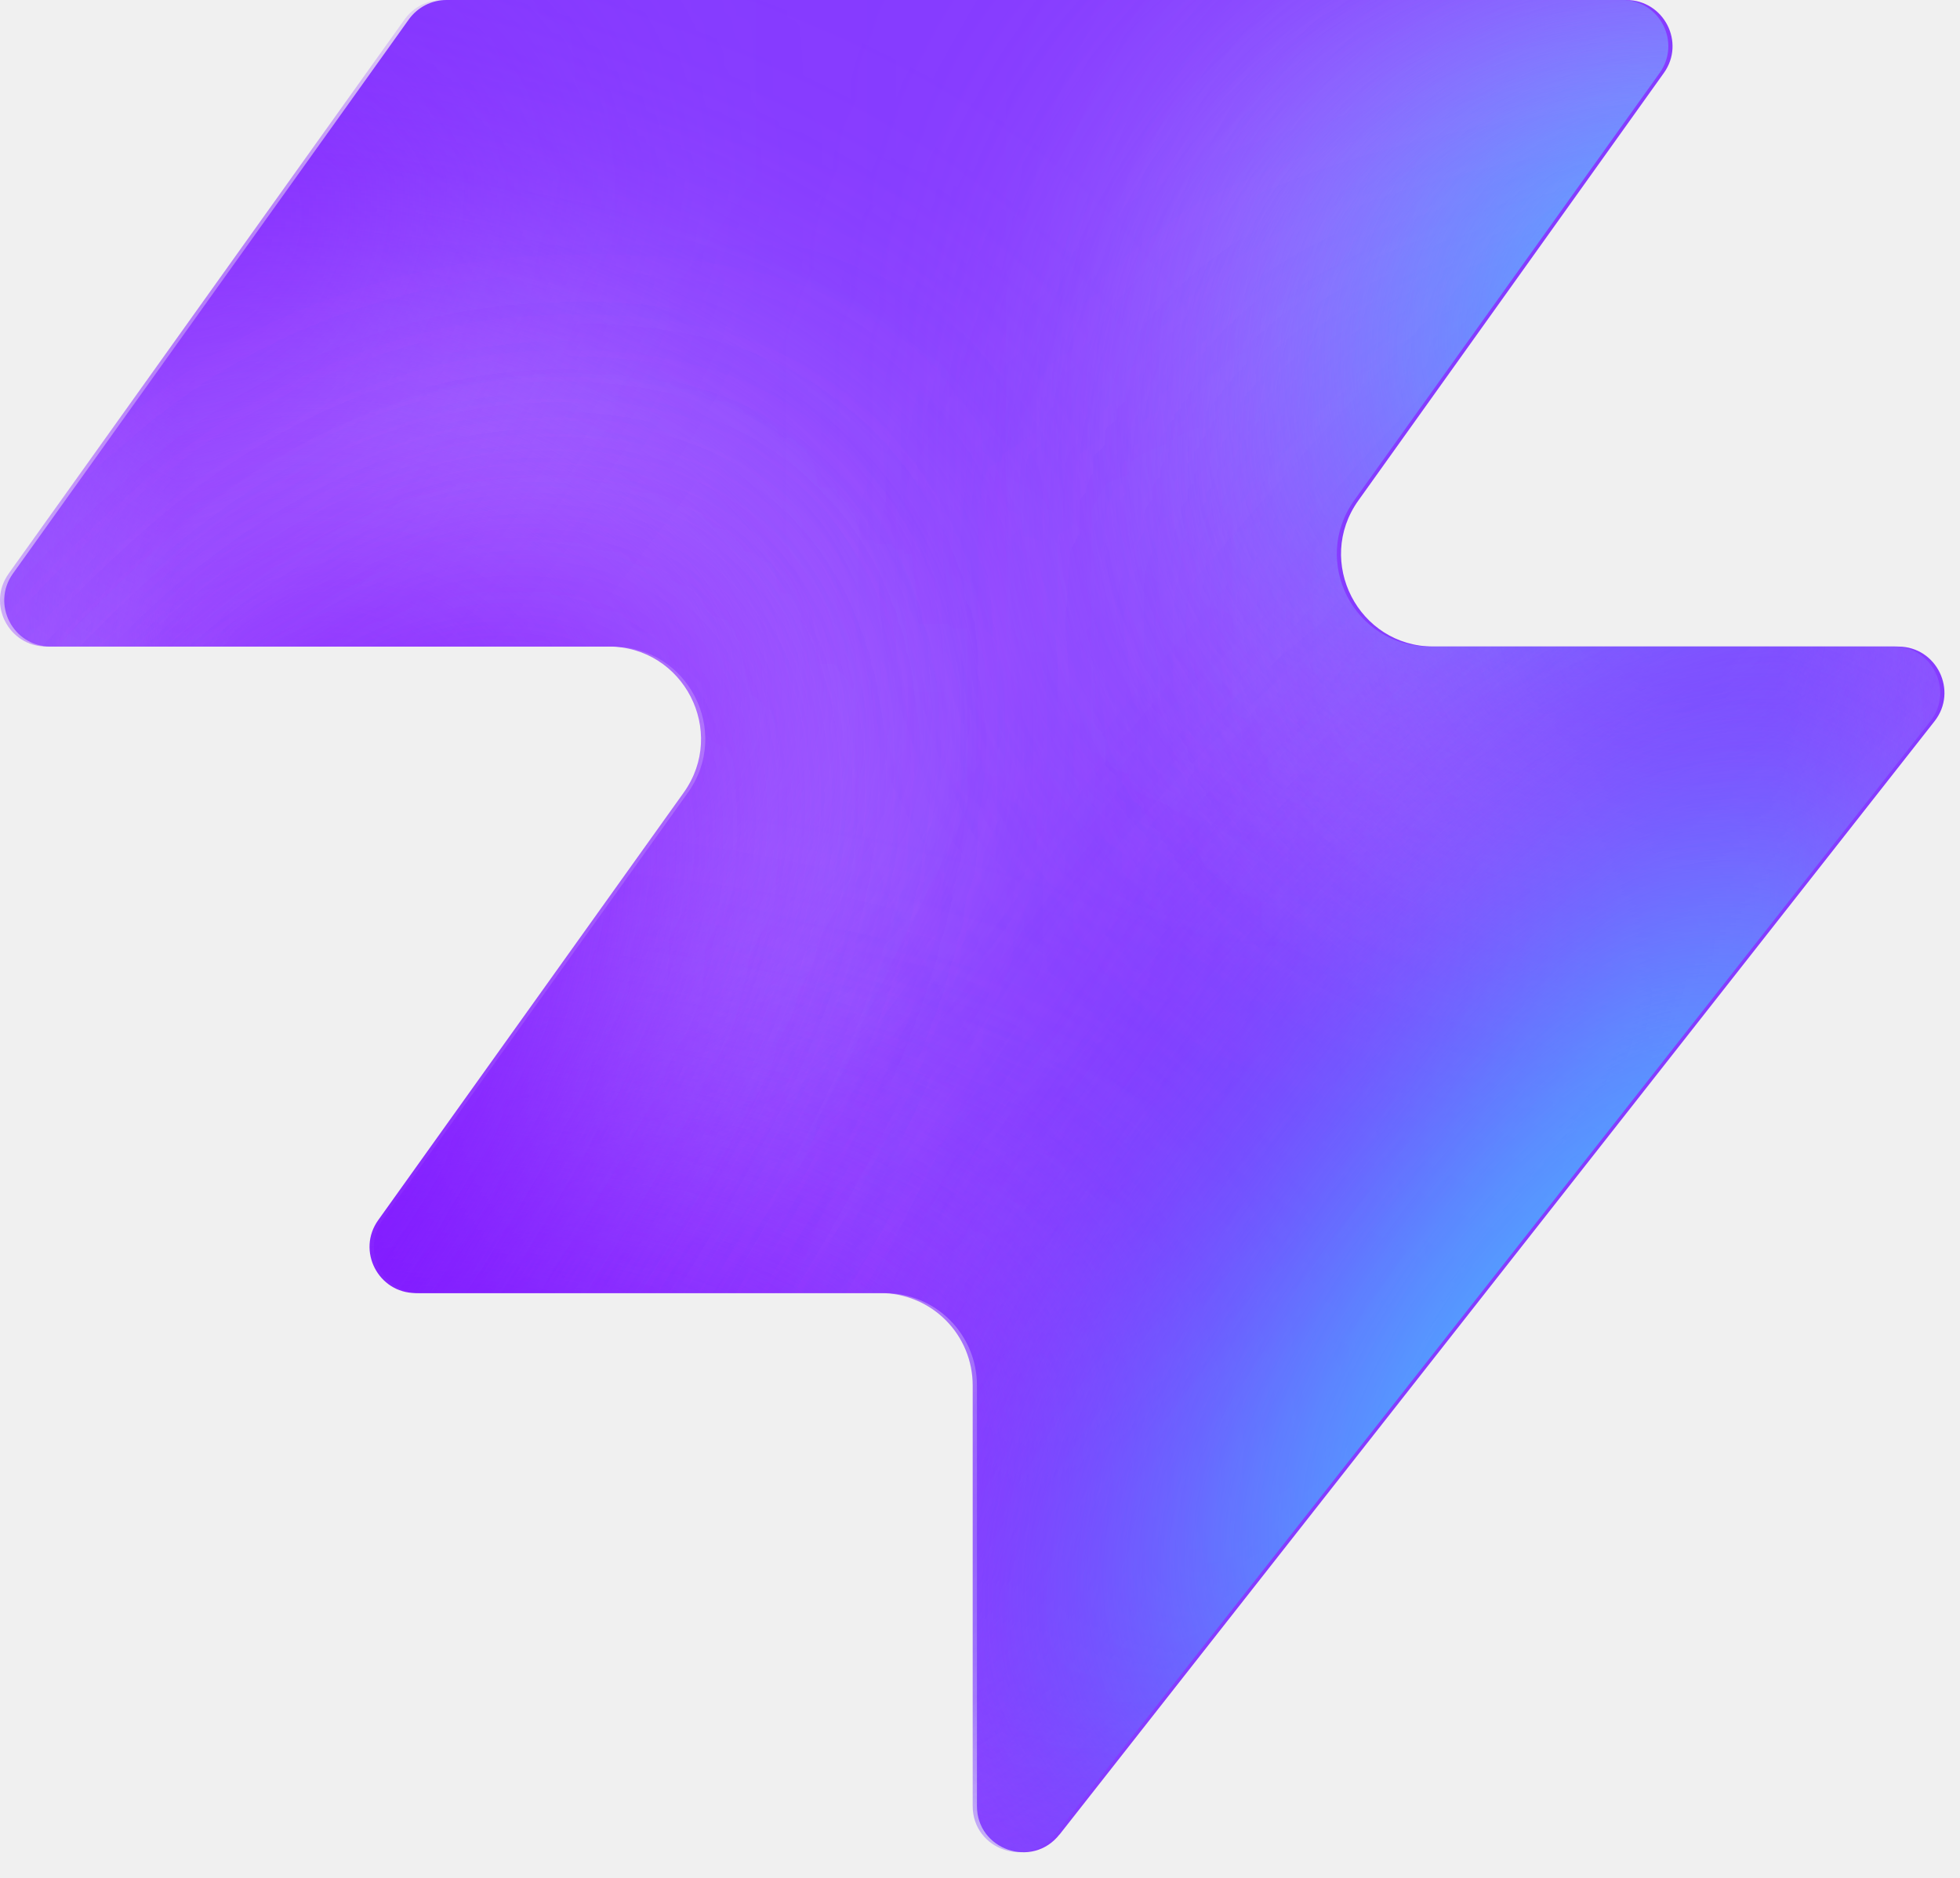
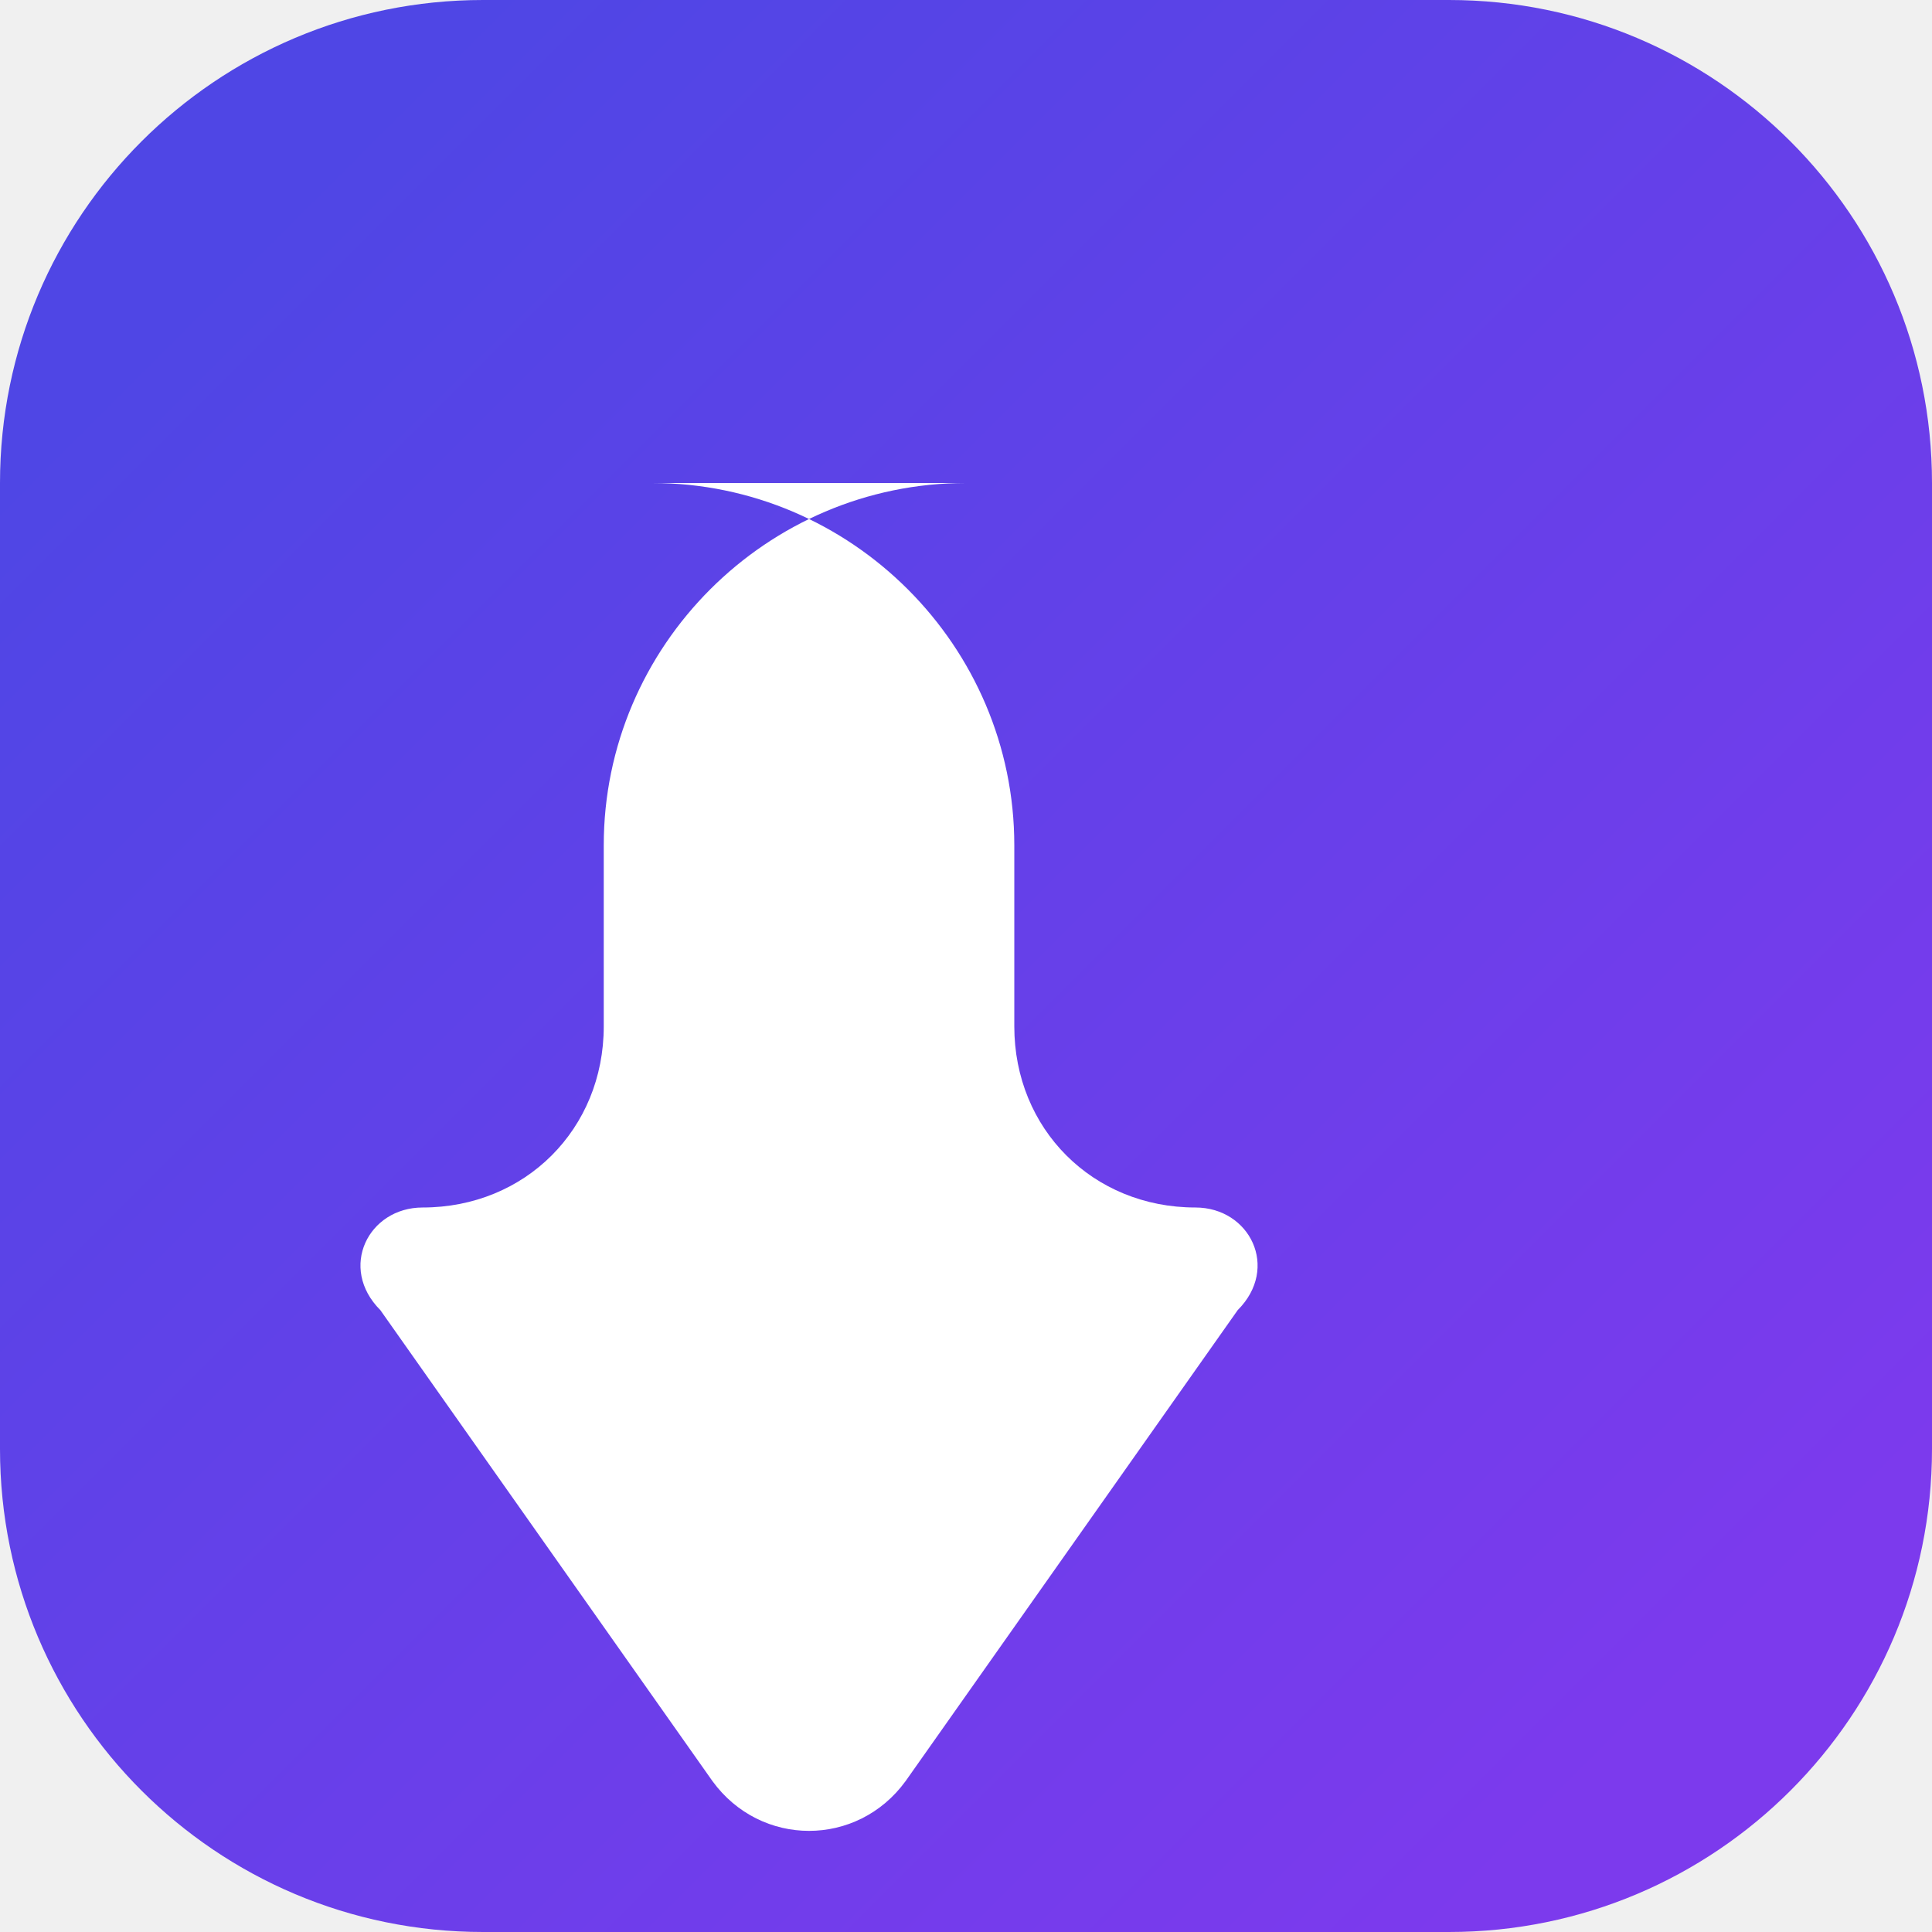
- <svg xmlns="http://www.w3.org/2000/svg" width="48" height="46" fill="none" viewBox="0 0 48 46">
-   <path fill="#863bff" d="M25.946 44.938c-.664.845-2.021.375-2.021-.698V33.937a2.26 2.26 0 0 0-2.262-2.262H10.287c-.92 0-1.456-1.04-.92-1.788l7.48-10.471c1.07-1.497 0-3.578-1.842-3.578H1.237c-.92 0-1.456-1.04-.92-1.788L10.013.474c.214-.297.556-.474.92-.474h28.894c.92 0 1.456 1.04.92 1.788l-7.48 10.471c-1.07 1.498 0 3.579 1.842 3.579h11.377c.943 0 1.473 1.088.89 1.83L25.947 44.94z" style="fill:#863bff;fill:color(display-p3 .525 .23 1);fill-opacity:1" />
-   <mask id="a" width="48" height="46" x="0" y="0" maskUnits="userSpaceOnUse" style="mask-type:alpha">
-     <path fill="#000" d="M25.842 44.938c-.664.844-2.021.375-2.021-.698V33.937a2.26 2.26 0 0 0-2.262-2.262H10.183c-.92 0-1.456-1.04-.92-1.788l7.48-10.471c1.07-1.498 0-3.579-1.842-3.579H1.133c-.92 0-1.456-1.04-.92-1.787L9.91.473c.214-.297.556-.474.92-.474h28.894c.92 0 1.456 1.04.92 1.788l-7.48 10.471c-1.07 1.498 0 3.578 1.842 3.578h11.377c.943 0 1.473 1.088.89 1.832L25.843 44.94z" style="fill:#000;fill-opacity:1" />
-   </mask>
-   <g mask="url(#a)">
-     <g filter="url(#b)">
-       <ellipse cx="5.508" cy="14.704" fill="#ede6ff" rx="5.508" ry="14.704" style="fill:#ede6ff;fill:color(display-p3 .927 .903 1);fill-opacity:1" transform="matrix(.00324 1 1 -.00324 -4.47 31.516)" />
-     </g>
-     <g filter="url(#c)">
-       <ellipse cx="10.399" cy="29.851" fill="#ede6ff" rx="10.399" ry="29.851" style="fill:#ede6ff;fill:color(display-p3 .927 .903 1);fill-opacity:1" transform="matrix(.00324 1 1 -.00324 -39.328 7.883)" />
-     </g>
-     <g filter="url(#d)">
-       <ellipse cx="5.508" cy="30.487" fill="#7e14ff" rx="5.508" ry="30.487" style="fill:#7e14ff;fill:color(display-p3 .492 .077 1);fill-opacity:1" transform="rotate(89.814 -25.913 -14.639)scale(1 -1)" />
-     </g>
-     <g filter="url(#e)">
-       <ellipse cx="5.508" cy="30.599" fill="#7e14ff" rx="5.508" ry="30.599" style="fill:#7e14ff;fill:color(display-p3 .492 .077 1);fill-opacity:1" transform="rotate(89.814 -32.644 -3.334)scale(1 -1)" />
-     </g>
-     <g filter="url(#f)">
-       <ellipse cx="5.508" cy="30.599" fill="#7e14ff" rx="5.508" ry="30.599" style="fill:#7e14ff;fill:color(display-p3 .492 .077 1);fill-opacity:1" transform="matrix(.00324 1 1 -.00324 -34.34 30.47)" />
-     </g>
-     <g filter="url(#g)">
-       <ellipse cx="14.072" cy="22.078" fill="#ede6ff" rx="14.072" ry="22.078" style="fill:#ede6ff;fill:color(display-p3 .927 .903 1);fill-opacity:1" transform="rotate(93.35 24.506 48.493)scale(-1 1)" />
-     </g>
-     <g filter="url(#h)">
-       <ellipse cx="3.47" cy="21.501" fill="#7e14ff" rx="3.47" ry="21.501" style="fill:#7e14ff;fill:color(display-p3 .492 .077 1);fill-opacity:1" transform="rotate(89.009 28.708 47.59)scale(-1 1)" />
-     </g>
-     <g filter="url(#i)">
-       <ellipse cx="3.47" cy="21.501" fill="#7e14ff" rx="3.47" ry="21.501" style="fill:#7e14ff;fill:color(display-p3 .492 .077 1);fill-opacity:1" transform="rotate(89.009 28.708 47.59)scale(-1 1)" />
-     </g>
-     <g filter="url(#j)">
-       <ellipse cx=".387" cy="8.972" fill="#7e14ff" rx="4.407" ry="29.108" style="fill:#7e14ff;fill:color(display-p3 .492 .077 1);fill-opacity:1" transform="rotate(39.51 .387 8.972)" />
-     </g>
-     <g filter="url(#k)">
-       <ellipse cx="47.523" cy="-6.092" fill="#7e14ff" rx="4.407" ry="29.108" style="fill:#7e14ff;fill:color(display-p3 .492 .077 1);fill-opacity:1" transform="rotate(37.892 47.523 -6.092)" />
-     </g>
-     <g filter="url(#l)">
-       <ellipse cx="41.412" cy="6.333" fill="#47bfff" rx="5.971" ry="9.665" style="fill:#47bfff;fill:color(display-p3 .28 .748 1);fill-opacity:1" transform="rotate(37.892 41.412 6.333)" />
-     </g>
-     <g filter="url(#m)">
-       <ellipse cx="-1.879" cy="38.332" fill="#7e14ff" rx="4.407" ry="29.108" style="fill:#7e14ff;fill:color(display-p3 .492 .077 1);fill-opacity:1" transform="rotate(37.892 -1.88 38.332)" />
-     </g>
-     <g filter="url(#n)">
-       <ellipse cx="-1.879" cy="38.332" fill="#7e14ff" rx="4.407" ry="29.108" style="fill:#7e14ff;fill:color(display-p3 .492 .077 1);fill-opacity:1" transform="rotate(37.892 -1.88 38.332)" />
-     </g>
-     <g filter="url(#o)">
-       <ellipse cx="35.651" cy="29.907" fill="#7e14ff" rx="4.407" ry="29.108" style="fill:#7e14ff;fill:color(display-p3 .492 .077 1);fill-opacity:1" transform="rotate(37.892 35.651 29.907)" />
-     </g>
-     <g filter="url(#p)">
-       <ellipse cx="38.418" cy="32.4" fill="#47bfff" rx="5.971" ry="15.297" style="fill:#47bfff;fill:color(display-p3 .28 .748 1);fill-opacity:1" transform="rotate(37.892 38.418 32.4)" />
-     </g>
-   </g>
+ <svg xmlns="http://www.w3.org/2000/svg" width="32" height="32" viewBox="0 0 32 32" fill="none">
  <defs>
-     <filter id="b" width="60.045" height="41.654" x="-19.77" y="16.149" color-interpolation-filters="sRGB" filterUnits="userSpaceOnUse">
-       <feFlood flood-opacity="0" result="BackgroundImageFix" />
-       <feBlend in="SourceGraphic" in2="BackgroundImageFix" result="shape" />
-       <feGaussianBlur result="effect1_foregroundBlur_2002_17158" stdDeviation="7.659" />
-     </filter>
-     <filter id="c" width="90.34" height="51.437" x="-54.613" y="-7.533" color-interpolation-filters="sRGB" filterUnits="userSpaceOnUse">
-       <feFlood flood-opacity="0" result="BackgroundImageFix" />
-       <feBlend in="SourceGraphic" in2="BackgroundImageFix" result="shape" />
-       <feGaussianBlur result="effect1_foregroundBlur_2002_17158" stdDeviation="7.659" />
-     </filter>
-     <filter id="d" width="79.355" height="29.4" x="-49.64" y="2.03" color-interpolation-filters="sRGB" filterUnits="userSpaceOnUse">
-       <feFlood flood-opacity="0" result="BackgroundImageFix" />
-       <feBlend in="SourceGraphic" in2="BackgroundImageFix" result="shape" />
-       <feGaussianBlur result="effect1_foregroundBlur_2002_17158" stdDeviation="4.596" />
-     </filter>
-     <filter id="e" width="79.579" height="29.4" x="-45.045" y="20.029" color-interpolation-filters="sRGB" filterUnits="userSpaceOnUse">
-       <feFlood flood-opacity="0" result="BackgroundImageFix" />
-       <feBlend in="SourceGraphic" in2="BackgroundImageFix" result="shape" />
-       <feGaussianBlur result="effect1_foregroundBlur_2002_17158" stdDeviation="4.596" />
-     </filter>
-     <filter id="f" width="79.579" height="29.4" x="-43.513" y="21.178" color-interpolation-filters="sRGB" filterUnits="userSpaceOnUse">
-       <feFlood flood-opacity="0" result="BackgroundImageFix" />
-       <feBlend in="SourceGraphic" in2="BackgroundImageFix" result="shape" />
-       <feGaussianBlur result="effect1_foregroundBlur_2002_17158" stdDeviation="4.596" />
-     </filter>
-     <filter id="g" width="74.749" height="58.852" x="15.756" y="-17.901" color-interpolation-filters="sRGB" filterUnits="userSpaceOnUse">
-       <feFlood flood-opacity="0" result="BackgroundImageFix" />
-       <feBlend in="SourceGraphic" in2="BackgroundImageFix" result="shape" />
-       <feGaussianBlur result="effect1_foregroundBlur_2002_17158" stdDeviation="7.659" />
-     </filter>
-     <filter id="h" width="61.377" height="25.362" x="23.548" y="2.284" color-interpolation-filters="sRGB" filterUnits="userSpaceOnUse">
-       <feFlood flood-opacity="0" result="BackgroundImageFix" />
-       <feBlend in="SourceGraphic" in2="BackgroundImageFix" result="shape" />
-       <feGaussianBlur result="effect1_foregroundBlur_2002_17158" stdDeviation="4.596" />
-     </filter>
-     <filter id="i" width="61.377" height="25.362" x="23.548" y="2.284" color-interpolation-filters="sRGB" filterUnits="userSpaceOnUse">
-       <feFlood flood-opacity="0" result="BackgroundImageFix" />
-       <feBlend in="SourceGraphic" in2="BackgroundImageFix" result="shape" />
-       <feGaussianBlur result="effect1_foregroundBlur_2002_17158" stdDeviation="4.596" />
-     </filter>
-     <filter id="j" width="56.045" height="63.649" x="-27.636" y="-22.853" color-interpolation-filters="sRGB" filterUnits="userSpaceOnUse">
-       <feFlood flood-opacity="0" result="BackgroundImageFix" />
-       <feBlend in="SourceGraphic" in2="BackgroundImageFix" result="shape" />
-       <feGaussianBlur result="effect1_foregroundBlur_2002_17158" stdDeviation="4.596" />
-     </filter>
-     <filter id="k" width="54.814" height="64.646" x="20.116" y="-38.415" color-interpolation-filters="sRGB" filterUnits="userSpaceOnUse">
-       <feFlood flood-opacity="0" result="BackgroundImageFix" />
-       <feBlend in="SourceGraphic" in2="BackgroundImageFix" result="shape" />
-       <feGaussianBlur result="effect1_foregroundBlur_2002_17158" stdDeviation="4.596" />
-     </filter>
-     <filter id="l" width="33.541" height="35.313" x="24.641" y="-11.323" color-interpolation-filters="sRGB" filterUnits="userSpaceOnUse">
-       <feFlood flood-opacity="0" result="BackgroundImageFix" />
-       <feBlend in="SourceGraphic" in2="BackgroundImageFix" result="shape" />
-       <feGaussianBlur result="effect1_foregroundBlur_2002_17158" stdDeviation="4.596" />
-     </filter>
-     <filter id="m" width="54.814" height="64.646" x="-29.286" y="6.009" color-interpolation-filters="sRGB" filterUnits="userSpaceOnUse">
-       <feFlood flood-opacity="0" result="BackgroundImageFix" />
-       <feBlend in="SourceGraphic" in2="BackgroundImageFix" result="shape" />
-       <feGaussianBlur result="effect1_foregroundBlur_2002_17158" stdDeviation="4.596" />
-     </filter>
-     <filter id="n" width="54.814" height="64.646" x="-29.286" y="6.009" color-interpolation-filters="sRGB" filterUnits="userSpaceOnUse">
-       <feFlood flood-opacity="0" result="BackgroundImageFix" />
-       <feBlend in="SourceGraphic" in2="BackgroundImageFix" result="shape" />
-       <feGaussianBlur result="effect1_foregroundBlur_2002_17158" stdDeviation="4.596" />
-     </filter>
-     <filter id="o" width="54.814" height="64.646" x="8.244" y="-2.416" color-interpolation-filters="sRGB" filterUnits="userSpaceOnUse">
-       <feFlood flood-opacity="0" result="BackgroundImageFix" />
-       <feBlend in="SourceGraphic" in2="BackgroundImageFix" result="shape" />
-       <feGaussianBlur result="effect1_foregroundBlur_2002_17158" stdDeviation="4.596" />
-     </filter>
-     <filter id="p" width="39.409" height="43.623" x="18.713" y="10.588" color-interpolation-filters="sRGB" filterUnits="userSpaceOnUse">
-       <feFlood flood-opacity="0" result="BackgroundImageFix" />
-       <feBlend in="SourceGraphic" in2="BackgroundImageFix" result="shape" />
-       <feGaussianBlur result="effect1_foregroundBlur_2002_17158" stdDeviation="4.596" />
-     </filter>
+     <linearGradient id="g" x1="4" y1="4" x2="28" y2="28" gradientUnits="userSpaceOnUse">
+       <stop stop-color="#4f46e5" />
+       <stop offset="1" stop-color="#7c3aed" />
+     </linearGradient>
  </defs>
+   <rect width="32" height="32" rx="8" fill="url(#g)" />
+   <path d="M16 8c-3.3 0-6 2.7-6 6v3c0 1.7-1.3 3-3 3-.9 0-1.4 1-0.7 1.7l5.5 7.8c.8 1.1 2.4 1.1 3.2 0l5.5-7.8c.7-.7.2-1.7-.7-1.7-1.7 0-3-1.3-3-3v-3c0-3.3-2.7-6-6-6z" fill="#fff" />
</svg>
